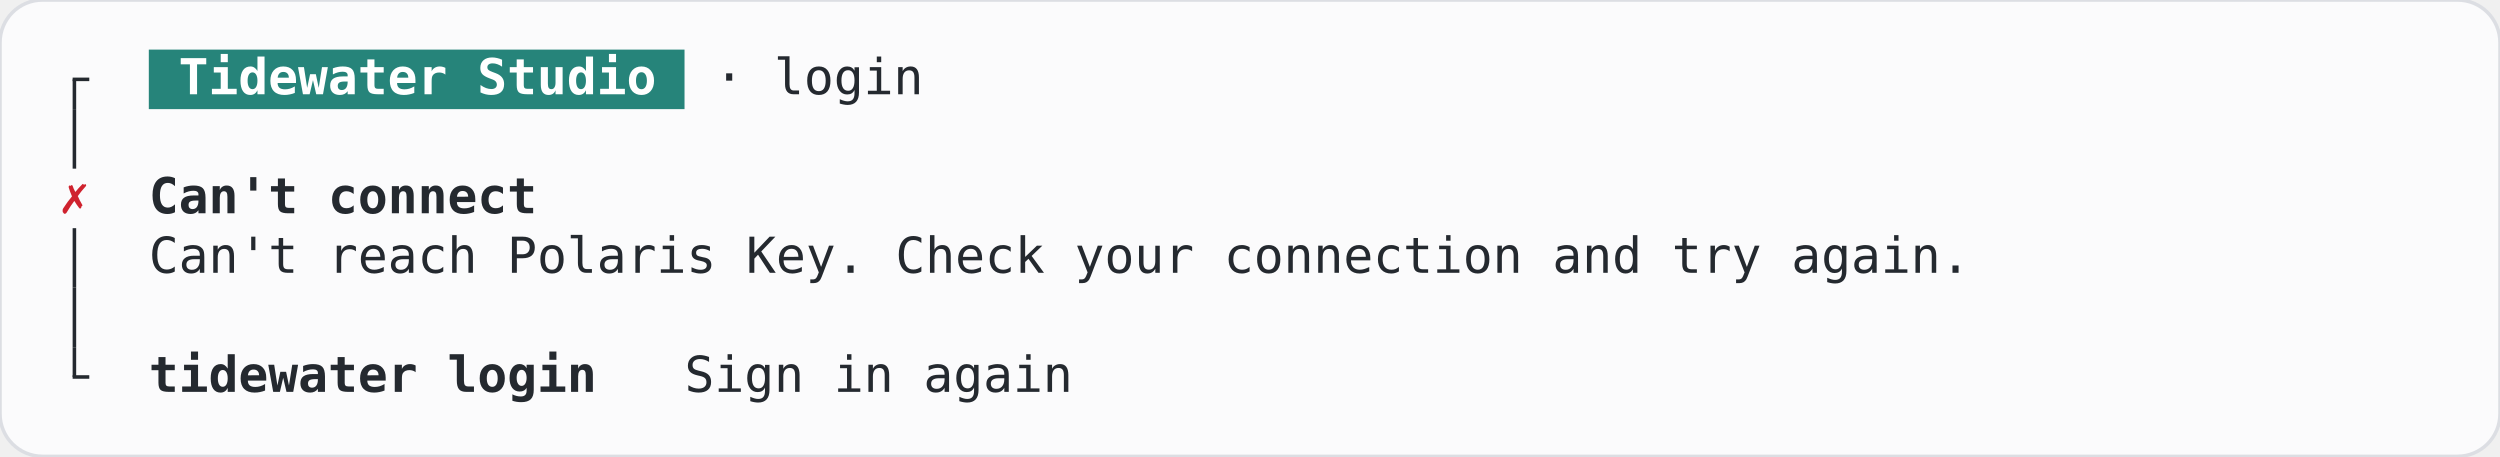
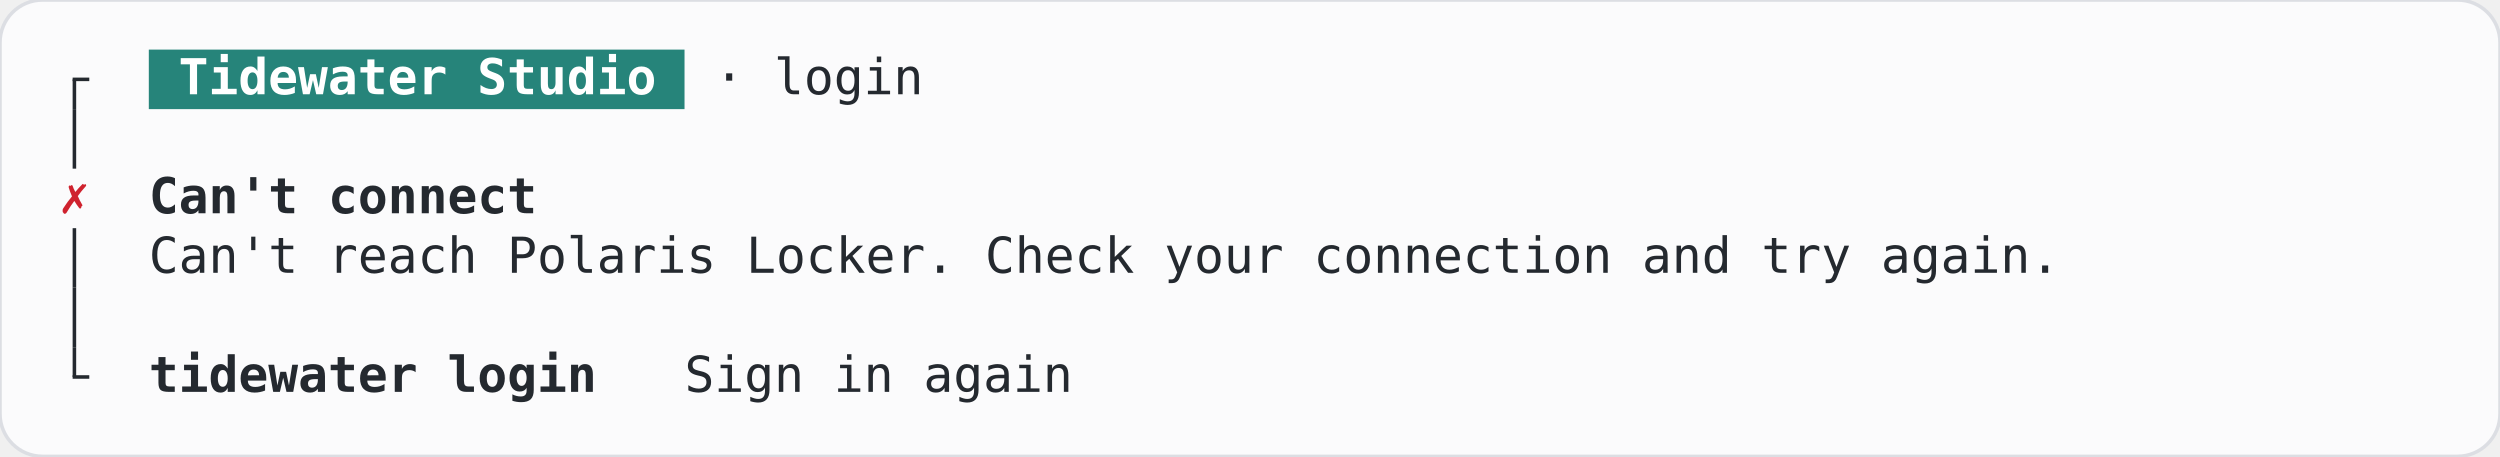
<svg xmlns="http://www.w3.org/2000/svg" width="705.6" height="128.8" viewBox="0 0 705.6 128.8" role="img" aria-label="login-offline, terminal, light theme">
  <rect width="705.6" height="128.8" rx="12" fill="#fbfbfc" stroke="#dcdee3" />
  <g font-family="JetBrains Mono, ui-monospace, monospace" font-size="14" xml:space="preserve">
    <rect x="42" y="14" width="151.2" height="16.8" fill="#26847a" />
    <rect x="20.5" y="22.4" width="1" height="8.4" fill="#24292f" />
    <rect x="20.5" y="21.9" width="4.7" height="1" fill="#24292f" />
    <text x="50.4" y="26.6" textLength="134.4" lengthAdjust="spacingAndGlyphs" fill="#ffffff" font-weight="600">Tidewater Studio</text>
    <text x="201.6" y="26.6" textLength="58.8" lengthAdjust="spacingAndGlyphs" fill="#24292f">· login</text>
    <rect x="20.5" y="30.8" width="1" height="16.8" fill="#24292f" />
    <text x="21" y="60.2" text-anchor="middle" fill="#cf222e">✗</text>
    <text x="42" y="60.2" textLength="109.2" lengthAdjust="spacingAndGlyphs" fill="#24292f" font-weight="600">Can't connect</text>
    <rect x="20.5" y="64.4" width="1" height="16.8" fill="#24292f" />
-     <text x="42" y="77" textLength="512.4" lengthAdjust="spacingAndGlyphs" fill="#24292f">Can't reach Polaris Key. Check your connection and try again.</text>
+     <text x="42" y="77" textLength="537.6" lengthAdjust="spacingAndGlyphs" fill="#24292f">Can't reach Polaris Locker. Check your connection and try again.</text>
    <rect x="20.5" y="81.2" width="1" height="16.8" fill="#24292f" />
    <rect x="20.5" y="98" width="1" height="8.4" fill="#24292f" />
    <rect x="20.5" y="105.9" width="4.7" height="1" fill="#24292f" />
    <text x="42" y="110.6" textLength="126" lengthAdjust="spacingAndGlyphs" fill="#24292f" font-weight="600">tidewater login</text>
    <text x="193.2" y="110.6" textLength="109.2" lengthAdjust="spacingAndGlyphs" fill="#24292f">Sign in again</text>
  </g>
</svg>
